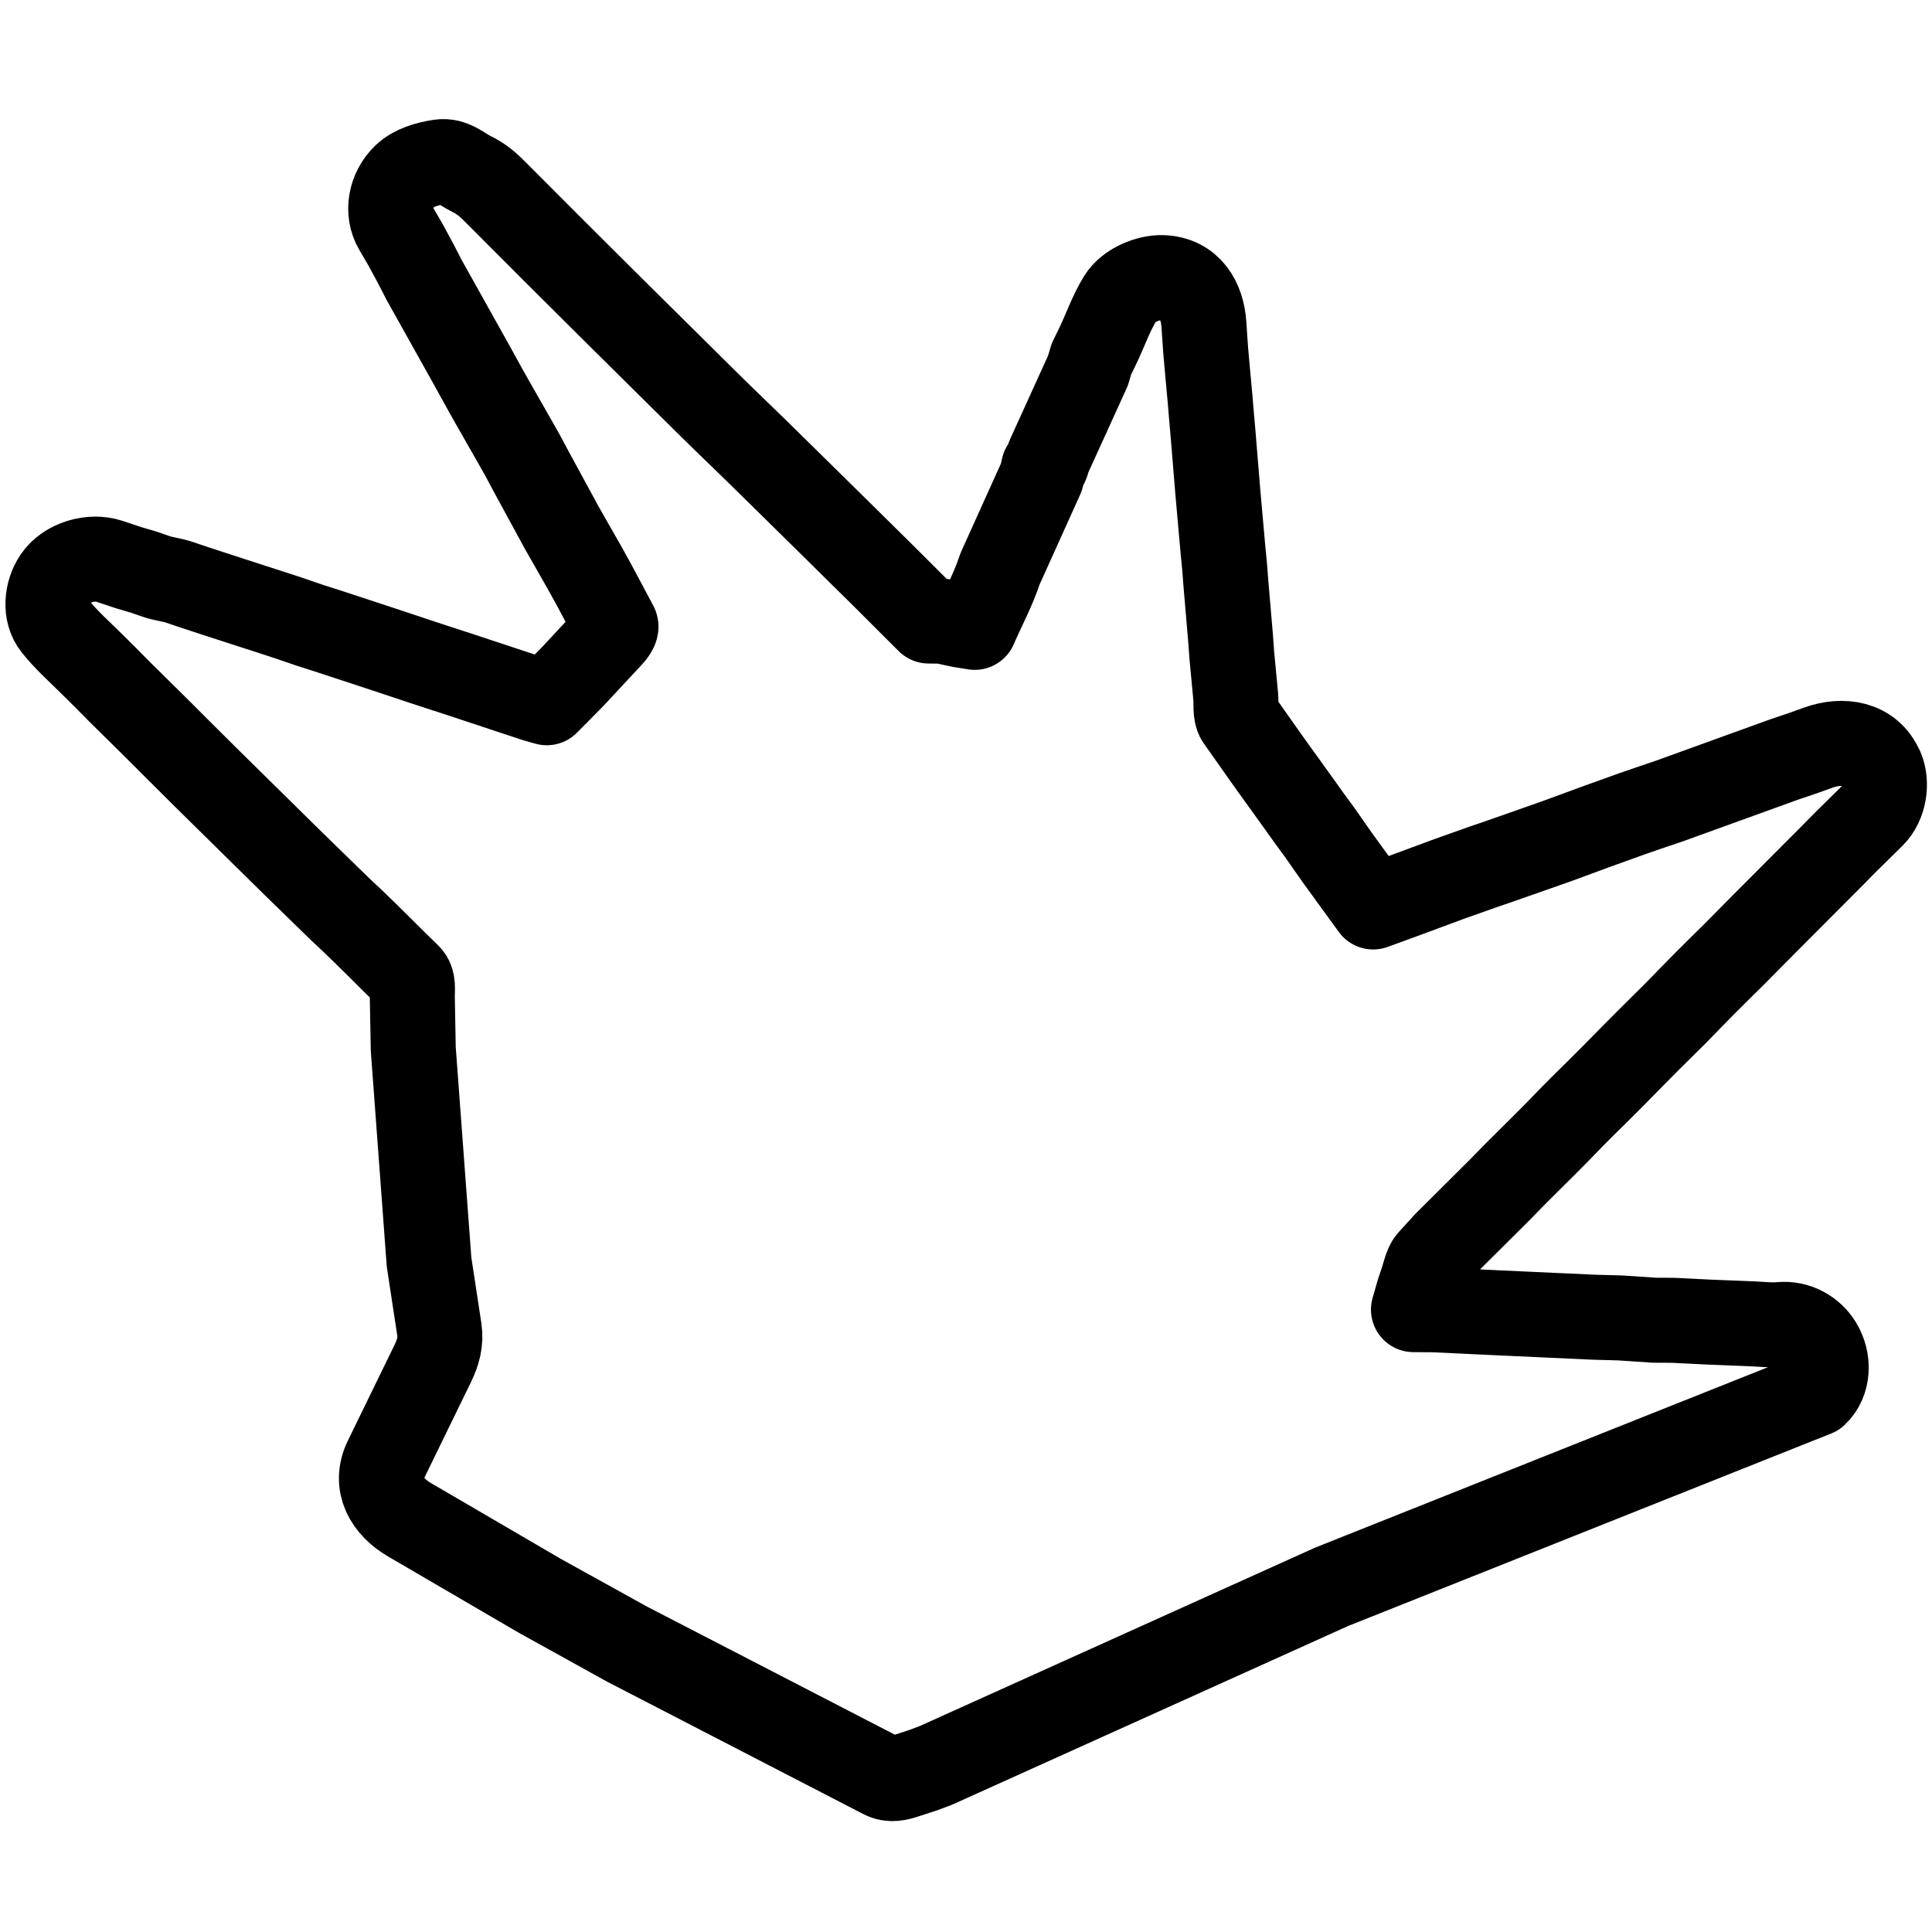
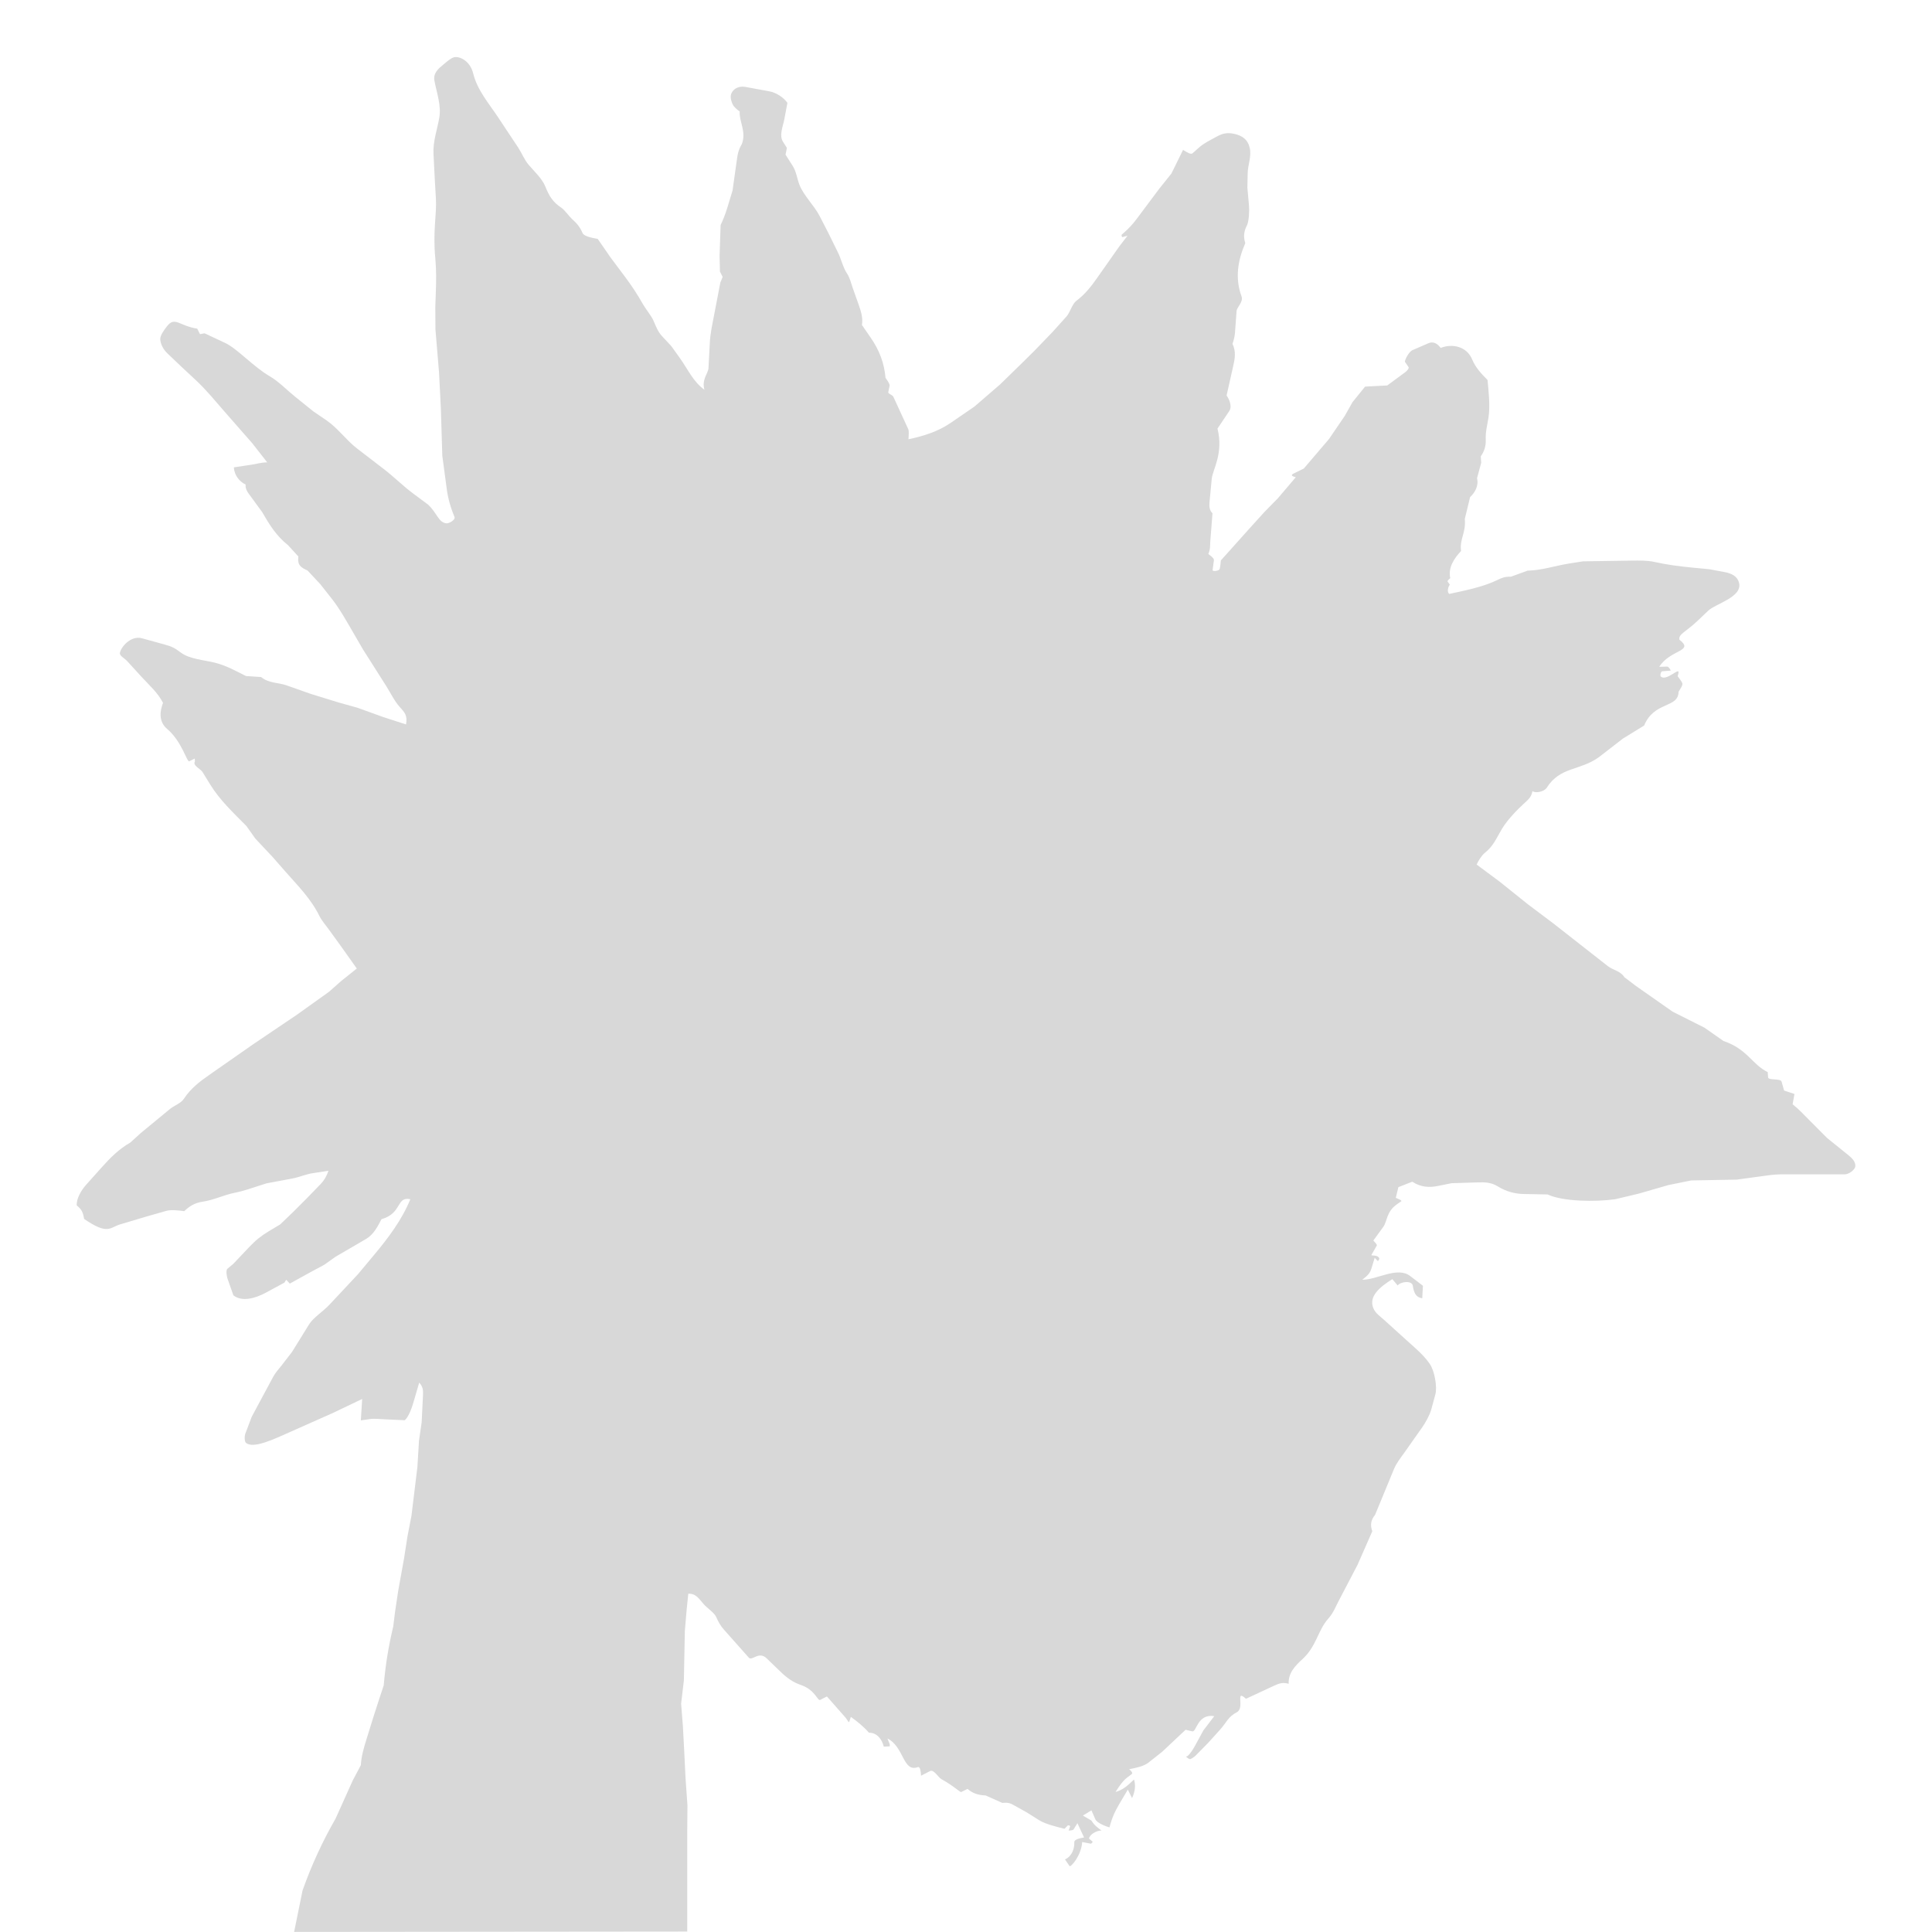
- <svg xmlns="http://www.w3.org/2000/svg" id="Layer_1" data-name="Layer 1" viewBox="0 0 1000 1000" fill="none" stroke="#000" stroke-width="44" stroke-linecap="round" stroke-linejoin="round">
-   <path fill="none" d="M973.68,397.74c-5.77-13.45-20.04-15.23-32.43-10.8l-8.53,3.05-9.28,3.14-10.71,3.87-48.83,17.67-8.84,2.98-9.81,3.38-9.47,3.41-9.89,3.56-20.33,7.48-29.53,10.37-9.31,3.19-8.13,2.89-8.53,3.03-21.14,7.83-9.4,3.45-8.77,3.2-18.44-25.38-9.54-13.62-5.1-6.94-5-7.01-7.95-11.06-5.06-7-4.93-6.91-13.73-19.5c-1.73-2.46-1.11-8.44-1.39-11.36l-1.27-13.45-.73-7.69-.69-9.42-2.38-27.89-.64-8.37-.99-10.28-2.63-29.66-2.43-29.66-.73-8.23-.78-9.47-1.03-11.1-1.26-14.14-.92-13.45c-.85-12.39-7.2-23.65-21.45-24.15-7.23-.25-17.57,3.81-21.88,10.83-4.9,7.97-7.8,16.77-11.89,25.14l-2.98,6.09-1.81,6.09-20.28,44.59c-.8,1.76-.74,4.19-2.69,5.64l-1.08,4.82-21.47,47.56c-3.51,10.7-8.41,19.51-13.07,30.26l-7.52-1.22-9.32-1.99-7-.07-23.46-23.43-24.65-24.34-20.64-20.32-14.64-14.4-6.56-6.44-16.85-16.33-8.46-8.3-43.23-42.82-7.05-6.99-28.56-28.43-29.57-29.64c-4.23-4.24-7.42-7.23-13.03-9.98-5.12-2.51-9.75-7.25-16.28-6.25-6.3.96-13.59,2.95-18.2,7.41-7.45,7.21-9.58,18.4-4.55,27.04l4.88,8.36,5.6,10.37,4.05,7.88,24.72,44.24,6.42,11.65,4.34,7.73,5.11,8.95,5.04,8.83,5.09,8.96,5.2,9.72,15.48,28.46,11.64,20.42,4.89,8.84,5.26,9.86,6.04,11.33c.67,1.47-1.69,4.23-3,5.64l-19.48,20.92-7.74,7.84-5.48,5.52-5.87-1.66-9.78-3.24-10.6-3.51-9.72-3.22-9.01-2.99-10.5-3.41-8.44-2.76-10.42-3.48-11.24-3.73-9.02-2.97-9.02-2.96-10.55-3.46-8.37-2.67-11.06-3.79-9.11-2.98-9.84-3.17-9.09-2.95-9.03-2.93-9.78-3.2-9.85-3.3c-4.04-1.35-8.08-1.66-12.1-3.06l-6-2.09-7.98-2.35-9.98-3.33c-9.5-3.17-22.11.52-27.74,8.8-4.89,7.2-5.87,17.86-.48,24.64,5.75,7.23,12.61,13.27,19.15,19.75l6.56,6.51,7.86,7.94,15.16,14.97,6.54,6.49,6.51,6.52,15.54,15.46,7.51,7.42,38.83,38.24,24.3,23.68,5.19,4.83,7.63,7.39,6.54,6.45,8.48,8.44,7.18,6.99c2.81,2.74,1.92,7.17,1.99,10.95l.49,26.9,8.18,110.36,5.3,34.77c.98,6.44-.63,12.06-3.43,17.81l-24.12,49.49c-6.38,13.09.7,24.63,12.08,31.27l67.44,39.36,45.17,25.02,132.29,68.36c4.35,2.25,8.17,1.08,12.22-.24l8.83-2.87,6.46-2.42,204.88-92.46,250.48-99.81c6.81-6.39,7.21-17.48,2.11-25.74-3.94-6.4-11.53-11.09-20.43-10.22-4.59.45-9.55-.18-14.3-.37l-22.57-.9-18.49-.92-9.66-.05-17.75-1.18-13.4-.37-27.7-1.27-21.49-.98-33.69-1.6-10.7-.08,2.51-8.75,2.17-6.53c.82-2.45,2.02-7.91,3.77-9.83l8.45-9.27,6.78-6.74,6.77-6.73,6.57-6.54,7.52-7.48,8.38-8.57,6.98-6.95,6.59-6.53,7.42-7.45,8.43-8.7,6.95-6.95,6.59-6.49,6.96-6.95,11.9-12.08,7.03-7.08,7.51-7.44,6.6-6.54,7.85-8.08,6.95-7.07,7.49-7.46,7.96-7.86,15.08-15.24,35.83-35.93,6.01-6.12,7.52-7.41,7.16-7.07c5.93-5.85,7.68-16.68,4.44-24.22Z" />
+ <svg xmlns="http://www.w3.org/2000/svg" id="Layer_1" data-name="Layer 1" viewBox="0 0 259.2 259.2">
+   <defs>
+     <style>
+       .cls-1 {
+         fill: #d8d8d8;
+       }
+     </style>
+   </defs>
+   <path class="cls-1" d="M92.2,259.2v-10.3c-.01-1.16-.01-2.1,0-3.27l.03-3.41-.26-3.72-.18-3.68-.17-3.2-.24-3.05.37-3.13.13-6.63.23-2.72.23-2.27c1.01-.06,1.43.66,2.09,1.42.41.47,1.39,1.13,1.63,1.65.35.77.59,1.21,1.07,1.75l2.77,3.12.56.63c.45.5,1.34-.93,2.4.1l1.91,1.84c.76.74,1.63,1.38,2.68,1.73,1.94.66,2.23,2.19,2.59,2l.9-.46,2.56,2.91.32.48c.05.07.1.05.13-.03l.2-.62c.86.61,1.7,1.29,2.43,2.12,1.08,0,1.74.87,1.99,1.87l.74-.03c.13,0,.06-.29,0-.45l-.25-.61c2.28,1.13,2.04,4.63,4.13,3.82.26.04.34.5.38,1.17l1.23-.63c.47-.24,1.09.87,1.51,1.1,1.66.91,2.51,1.79,2.65,1.72l.85-.42c.67.6,1.44.84,2.42.88l2.24,1c.64-.07,1,0,1.46.26l1.78.99,1.75,1.1c.78.49,2.47.91,3.36,1.12l.43-.44c.06-.06.34.03.32.1l-.2.58s.56,0,.66-.15l.52-.84.89,1.92c-.67.1-1.3.29-1.31.6.04.94-.34,1.94-1.25,2.34l.61.89c.15.22,1.58-1.39,1.7-3.22l1.14.22c.09.02.31-.23.24-.29l-.46-.38c.02-.52.98-1.1,1.67-1.1-.55-.39-.99-.72-1.35-1.33l-1.15-.67,1.15-.7.53,1.21c.22.5,1.49.97,1.89,1.08.32-1.26.74-2.18,1.36-3.22l1.1-1.85.57,1.13c.42-.91.5-1.75.26-2.49-.89.86-1.48,1.38-2.48,1.68.52-.83.99-1.5,1.51-1.9l.69-.53c.17-.13-.22-.52-.37-.63.86-.16,1.98-.4,2.57-.87l1.86-1.47,3.14-2.95.89.21c.6.14.66-2.39,2.96-2.04l-1.46,1.91-.97,1.78c-.36.67-.7,1.26-1.15,1.66l-.21.08c.13.12.41.38.58.33.17-.05.55-.31.68-.44l1.73-1.76,1.58-1.75c.85-.94,1.08-1.74,2.24-2.33,1.14-.59-.3-3.2,1.23-1.81l3.83-1.78c.68-.32,1.18-.44,1.9-.23-.07-1.46.89-2.43,1.84-3.3,1.9-1.73,2.04-3.82,3.47-5.44.71-.8.93-1.49,1.4-2.38l2.52-4.82,1.99-4.53c-.33-.88-.15-1.56.37-2.19l2.53-6.13c.35-.85.9-1.51,1.42-2.25l2.37-3.36c.45-.64,1.01-1.64,1.22-2.4l.55-2.02c.28-1.04-.12-3.21-.77-4.13-.87-1.24-2.01-2.16-3.08-3.13l-2.97-2.69c-.61-.55-1.24-.95-1.51-1.64-.61-1.56.8-2.78,2.56-3.88l.71.85c.39-.52,1.91-.7,2.03.02.16.98.4,1.57,1.27,1.7l.09-1.68-1.71-1.31c-1.73-1.32-4.48.53-6.42.5.77-.61,1.02-.86,1.23-1.53l.43-1.41.38.4c.09.1.28-.23.23-.35-.23-.52-1.16-.26-1.04-.45l.32-.56.39-.68c.08-.15-.28-.46-.46-.68l1.32-1.81c.58-.79.38-2.03,1.88-3.08l.55-.38c.14-.1-.52-.38-.74-.45l.35-1.44,1.86-.73c1.16.75,2.28.81,3.49.56l1.79-.36,3.52-.11c.99-.03,1.8,0,2.68.54,1.09.67,2.24,1,3.51,1.02l3.17.06c2.01.95,6.39,1.02,9.07.64l3.15-.75,3.99-1.15,3.05-.62,6.12-.11,4.17-.57c.74-.1,1.33-.14,2.08-.14h8.24c.57,0,1.37-.63,1.41-1.06.06-.6-.41-1.09-.89-1.48l-2.89-2.33-2.43-2.44c-.75-.75-1.31-1.38-2.2-2.09l.25-1.38-1.39-.46-.34-1.19c-.14-.49-1.78-.13-1.81-.59l-.05-.69c-2.14-1.06-2.71-3.09-5.94-4.18l-2.54-1.78-4.29-2.16-4.92-3.45-1.53-1.16c-.59-.9-1.47-.9-2.24-1.5l-7.31-5.73-3.38-2.54-3.82-3.06-3.08-2.29c.22-.5.68-1.24,1.1-1.57,1.19-.95,1.56-2.01,2.32-3.26.69-1.14,1.91-2.42,2.91-3.34.63-.59.99-.84,1.16-1.68.39.31,1.56.09,1.91-.45,1.8-2.86,4.46-2.27,6.99-4.1l3.23-2.5,2.85-1.75c1.35-3.29,4.58-2.28,4.62-4.53.15-.28.59-.86.51-1.12s-.38-.63-.63-.96l.1-.41c.24-.96-1.59,1.14-2.36.45-.14-.13,0-.7.19-.71l1.13-.09c.06.03-.26-.55-.47-.54l-1.06.03c1.47-2.35,4.76-2.04,2.71-3.63-.19-.75.86-1.04,2.45-2.56l1.43-1.36c.96-.91,4.61-1.81,4.11-3.72-.24-.92-1.03-1.27-1.95-1.44l-2.03-.38-2.38-.23c-1.75-.17-3.29-.37-5.04-.76-.83-.19-2.02-.18-2.91-.17l-6.63.1-1.9.3c-1.88.3-3.55.9-5.53.95l-2.23.81c-.85-.02-1.21.15-2.01.53-1.86.88-4.24,1.34-6.26,1.78-.34-.24-.17-.94.07-1.24l-.3-.42c-.06-.09.2-.31.36-.46-.32-1.4.52-2.65,1.45-3.64-.23-1.58.68-2.43.5-4.3l.71-2.93c.66-.61,1.18-1.53.93-2.53l.56-2.07-.06-.86c.46-.65.71-1.4.67-2.23-.05-1.12.22-1.97.38-3.07.22-1.51,0-3.46-.14-4.95-.87-.87-1.63-1.71-2.06-2.75-.71-1.74-2.64-2.18-4.23-1.55-.47-.65-1.03-.9-1.67-.62l-2.12.92c-.42.18-.97,1.14-1.01,1.55l.5.73c.1.15-.28.56-.43.66l-2.43,1.79-2.98.16-1.69,2.09-1.03,1.83-2.12,3.11-3.38,3.96-1.48.73c-.2.16-.2.28.4.44l-2.4,2.82-1.85,1.89-2.09,2.31-3.71,4.14c-.02.31-.09.93-.16,1.15-.08.26-.88.35-.95.18l.18-1.36c.04-.29-.58-.7-.75-.83.3-.74.21-1.02.27-1.8l.29-3.66c-.39-.39-.46-.86-.4-1.51l.3-3.13c.11-1.2,1.61-3.39.77-6.73l1.59-2.37c.39-.58.02-1.53-.37-2.07l.88-3.91c.24-1.05.41-2-.09-3.02.15-.41.29-.96.33-1.39l.22-3.01c.04-.52.94-1.23.67-1.96-.91-2.46-.5-4.85.5-7.15-.28-.88-.2-1.6.26-2.46.23-.59.3-1.9.24-2.53l-.22-2.45.04-1.94c.02-1.09.52-2.22.29-3.33-.24-1.17-1-1.72-2.12-1.96-.94-.2-1.56-.05-2.39.41-.8.44-1.65.85-2.27,1.4l-.9.8c-.22.2-.66-.07-1.28-.45l-1.56,3.17-1.61,2.01-3.06,4.09c-.5.67-1.02,1.24-1.67,1.81l-.33.29c-.06.05.02.35.09.33l.69-.18-1.09,1.41-2.94,4.18c-.85,1.21-1.62,2.22-2.85,3.15-.53.4-.86,1.58-1.28,2.06l-1.89,2.1-2.43,2.52-1.72,1.7-2.88,2.81-3.45,2.98-3.22,2.21c-1.71,1.17-3.74,1.79-5.64,2.18.04-.59.08-1.12-.03-1.36l-2.01-4.37c-.09-.19-.71-.39-.67-.57l.18-.88c.05-.26-.38-.81-.55-1.06-.16-1.99-.85-3.75-1.99-5.39l-1.17-1.7c.15-.94-.11-1.8-.46-2.78l-.77-2.17c-.28-.79-.36-1.33-.8-2-.53-.81-.75-1.9-1.19-2.78l-1.3-2.64-1.16-2.25c-.75-1.45-2.11-2.7-2.69-4.15-.34-.86-.42-1.79-.93-2.59l-.95-1.49.18-.91-.52-.82c-.55-.86,0-2.08.17-2.99l.42-2.23c-.52-.74-1.51-1.38-2.43-1.55l-3.21-.59c-.59-.11-1.25.05-1.62.48-.47.53-.43,1.07-.08,1.87.15.33.68.79.94.94-.09,1.4.92,2.7.29,4.37-.51.86-.58,1.46-.71,2.4l-.54,3.84-.73,2.4c-.23.74-.57,1.62-.87,2.23l-.14,4.14.05,2.11.36.71-.31.77-.88,4.58c-.24,1.26-.47,2.27-.53,3.5l-.18,3.4c-.04.68-.94,1.52-.54,2.89-1.53-1.09-2.22-2.76-3.36-4.34l-1.09-1.52-1.22-1.31c-.57-.61-.81-1.27-1.17-2.1-.28-.65-1.01-1.51-1.4-2.19-.76-1.34-1.52-2.5-2.45-3.74l-1.91-2.55-1.72-2.49c-.54-.11-1.81-.29-2.03-.78-.37-.85-.77-1.31-1.43-1.9-.4-.36-.97-1.2-1.39-1.48-1.19-.78-1.67-1.6-2.19-2.89-.42-1.04-1.45-1.98-2.21-2.87-.6-.7-.95-1.62-1.41-2.32l-2.75-4.14c-1.22-1.84-2.74-3.57-3.29-5.8-.43-1.75-1.87-2.35-2.56-2.19-.46.11-.98.6-1.42.96-.7.57-1.43,1.17-1.22,2.23.3,1.56.93,3.31.65,4.9-.28,1.63-.87,3.19-.78,4.89l.19,3.74.13,2.2c.13,2.2-.43,4.36-.08,8.04.14,1.52.13,3.03.07,4.57l-.07,1.98.02,3.01.48,5.74.25,4.93.19,6.27.6,4.49c.17,1.27.53,2.52,1.04,3.74.15.35-.73.9-1.11.84-1.07-.15-1.19-1.33-2.44-2.51l-2-1.49c-1.41-1.05-2.52-2.19-3.91-3.26l-3.63-2.79c-1.43-1.1-2.58-2.73-4.05-3.74l-1.79-1.22-2.46-1.98c-1.12-.9-2.18-2.03-3.4-2.74-2.2-1.28-4.37-3.71-5.96-4.46l-2.75-1.29c-.11-.05-.62.16-.67.06l-.35-.7c-2.42-.36-2.99-1.7-4.07-.3-.39.51-.9,1.2-.89,1.69.01.69.46,1.46.94,1.91l1.91,1.82,1.9,1.77c1.45,1.35,2.61,2.8,3.9,4.27l2.18,2.49,1.51,1.72,2.01,2.57c-.9.02-1.35.2-2.08.31l-2.39.36c.04,1.08.79,1.95,1.57,2.3-.06.67.34,1.13.71,1.63l1.51,2.07c.97,1.68,1.9,3.2,3.47,4.44l1.39,1.52c-.15,1.2.35,1.47,1.23,1.88l1.72,1.84,1.55,1.97c1.05,1.34,1.97,2.99,2.84,4.49l1.36,2.34,3.08,4.85c.59.93,1.11,2.04,1.83,2.83.64.71,1.06,1.13.83,2.33l-3.06-.99-3.46-1.25-2.47-.69-3.77-1.16-3.29-1.16c-1.09-.38-2.41-.27-3.39-1.11l-2.02-.13c-1.43-.71-2.65-1.41-4.17-1.79-1.44-.36-3.39-.48-4.55-1.34-.89-.66-1.19-.82-2.24-1.11l-3.01-.83c-1.56-.43-2.93,1.34-2.96,2.03-.01.33.68.71.93.98l2.01,2.2c.96,1.05,2.13,2.05,2.85,3.46-.41,1.07-.63,2.49.56,3.5,2,1.69,2.64,4.5,2.97,4.33l.73-.36c-.02-.32,0,.05.02.39-.34.54.77,1.01,1.01,1.4l1.06,1.72c1.29,2.09,3.1,3.78,4.84,5.54l1.2,1.69,2.3,2.45,1.71,1.95c1.75,1.99,3.45,3.66,4.62,6.05.23.47.88,1.27,1.19,1.69l1.48,2.04,2.31,3.25-2.08,1.66-1.65,1.46-4.28,3.06-5.94,4.01-5.8,4.05c-1.33.93-2.52,1.82-3.46,3.25-.39.59-1.31.91-1.83,1.33l-3.93,3.24-1.42,1.29c-1.51.86-2.66,2.01-3.83,3.32l-2.11,2.36c-.65.72-1.32,1.89-1.24,2.76.65.52.84.91.98,1.8,3.22,2.21,3.45,1.15,4.82.74l3.62-1.08,2.6-.74c.64-.18,1.75-.05,2.4.04.71-.68,1.43-1.12,2.47-1.27,1.44-.21,2.88-.91,4.27-1.19.66-.13,1.2-.28,1.81-.47l2.48-.8,3.37-.63c1.14-.21,1.95-.63,3.01-.76l1.94-.3c-.29.8-.56,1.27-1.05,1.78l-1.82,1.88-1.84,1.84-1.77,1.7-1.52.91c-1.06.64-1.78,1.22-2.62,2.11l-2.15,2.27-.79.66c-.23.19-.09,1.03.01,1.31l.79,2.25c1.15.92,2.95.41,4.35-.35l2.48-1.34c.07-.04.24-.43.28-.38l.46.5,2.66-1.47,1.97-1.06,1.52-1.08,4.1-2.39c.99-.58,1.56-1.69,2.05-2.64,2.81-.8,1.95-3.09,3.87-2.68-1.11,2.73-2.91,5.14-4.92,7.54l-2.14,2.56-3.83,4.09c-.77.82-2.16,1.73-2.68,2.58l-2.31,3.73-1.4,1.81c-.46.59-.81.93-1.15,1.57l-2.85,5.31-.88,2.33c-.09.25-.1.95.09,1.14.93.9,3.85-.5,5.82-1.38l5.81-2.58,3.98-1.9-.18,2.87,1.17-.17c.67-.1,1.34,0,2.1.03l2.63.12c.57-.52.99-1.79,1.22-2.61l.71-2.43c.51.52.54,1.05.51,1.66l-.18,3.66-.36,2.49-.21,3.5-.8,6.56-.53,2.74-.47,3.01-.78,4.33-.42,2.8-.24,1.95c-.64,2.68-1.04,5.15-1.28,7.91l-.65,1.97-.73,2.26-.95,3.06c-.36,1.17-.67,2.22-.74,3.42l-1.08,2.04-2.31,5.13c-1.79,3.13-3.22,6.23-4.43,9.64l-1.13,5.56,52.75-.05Z" />
</svg>
